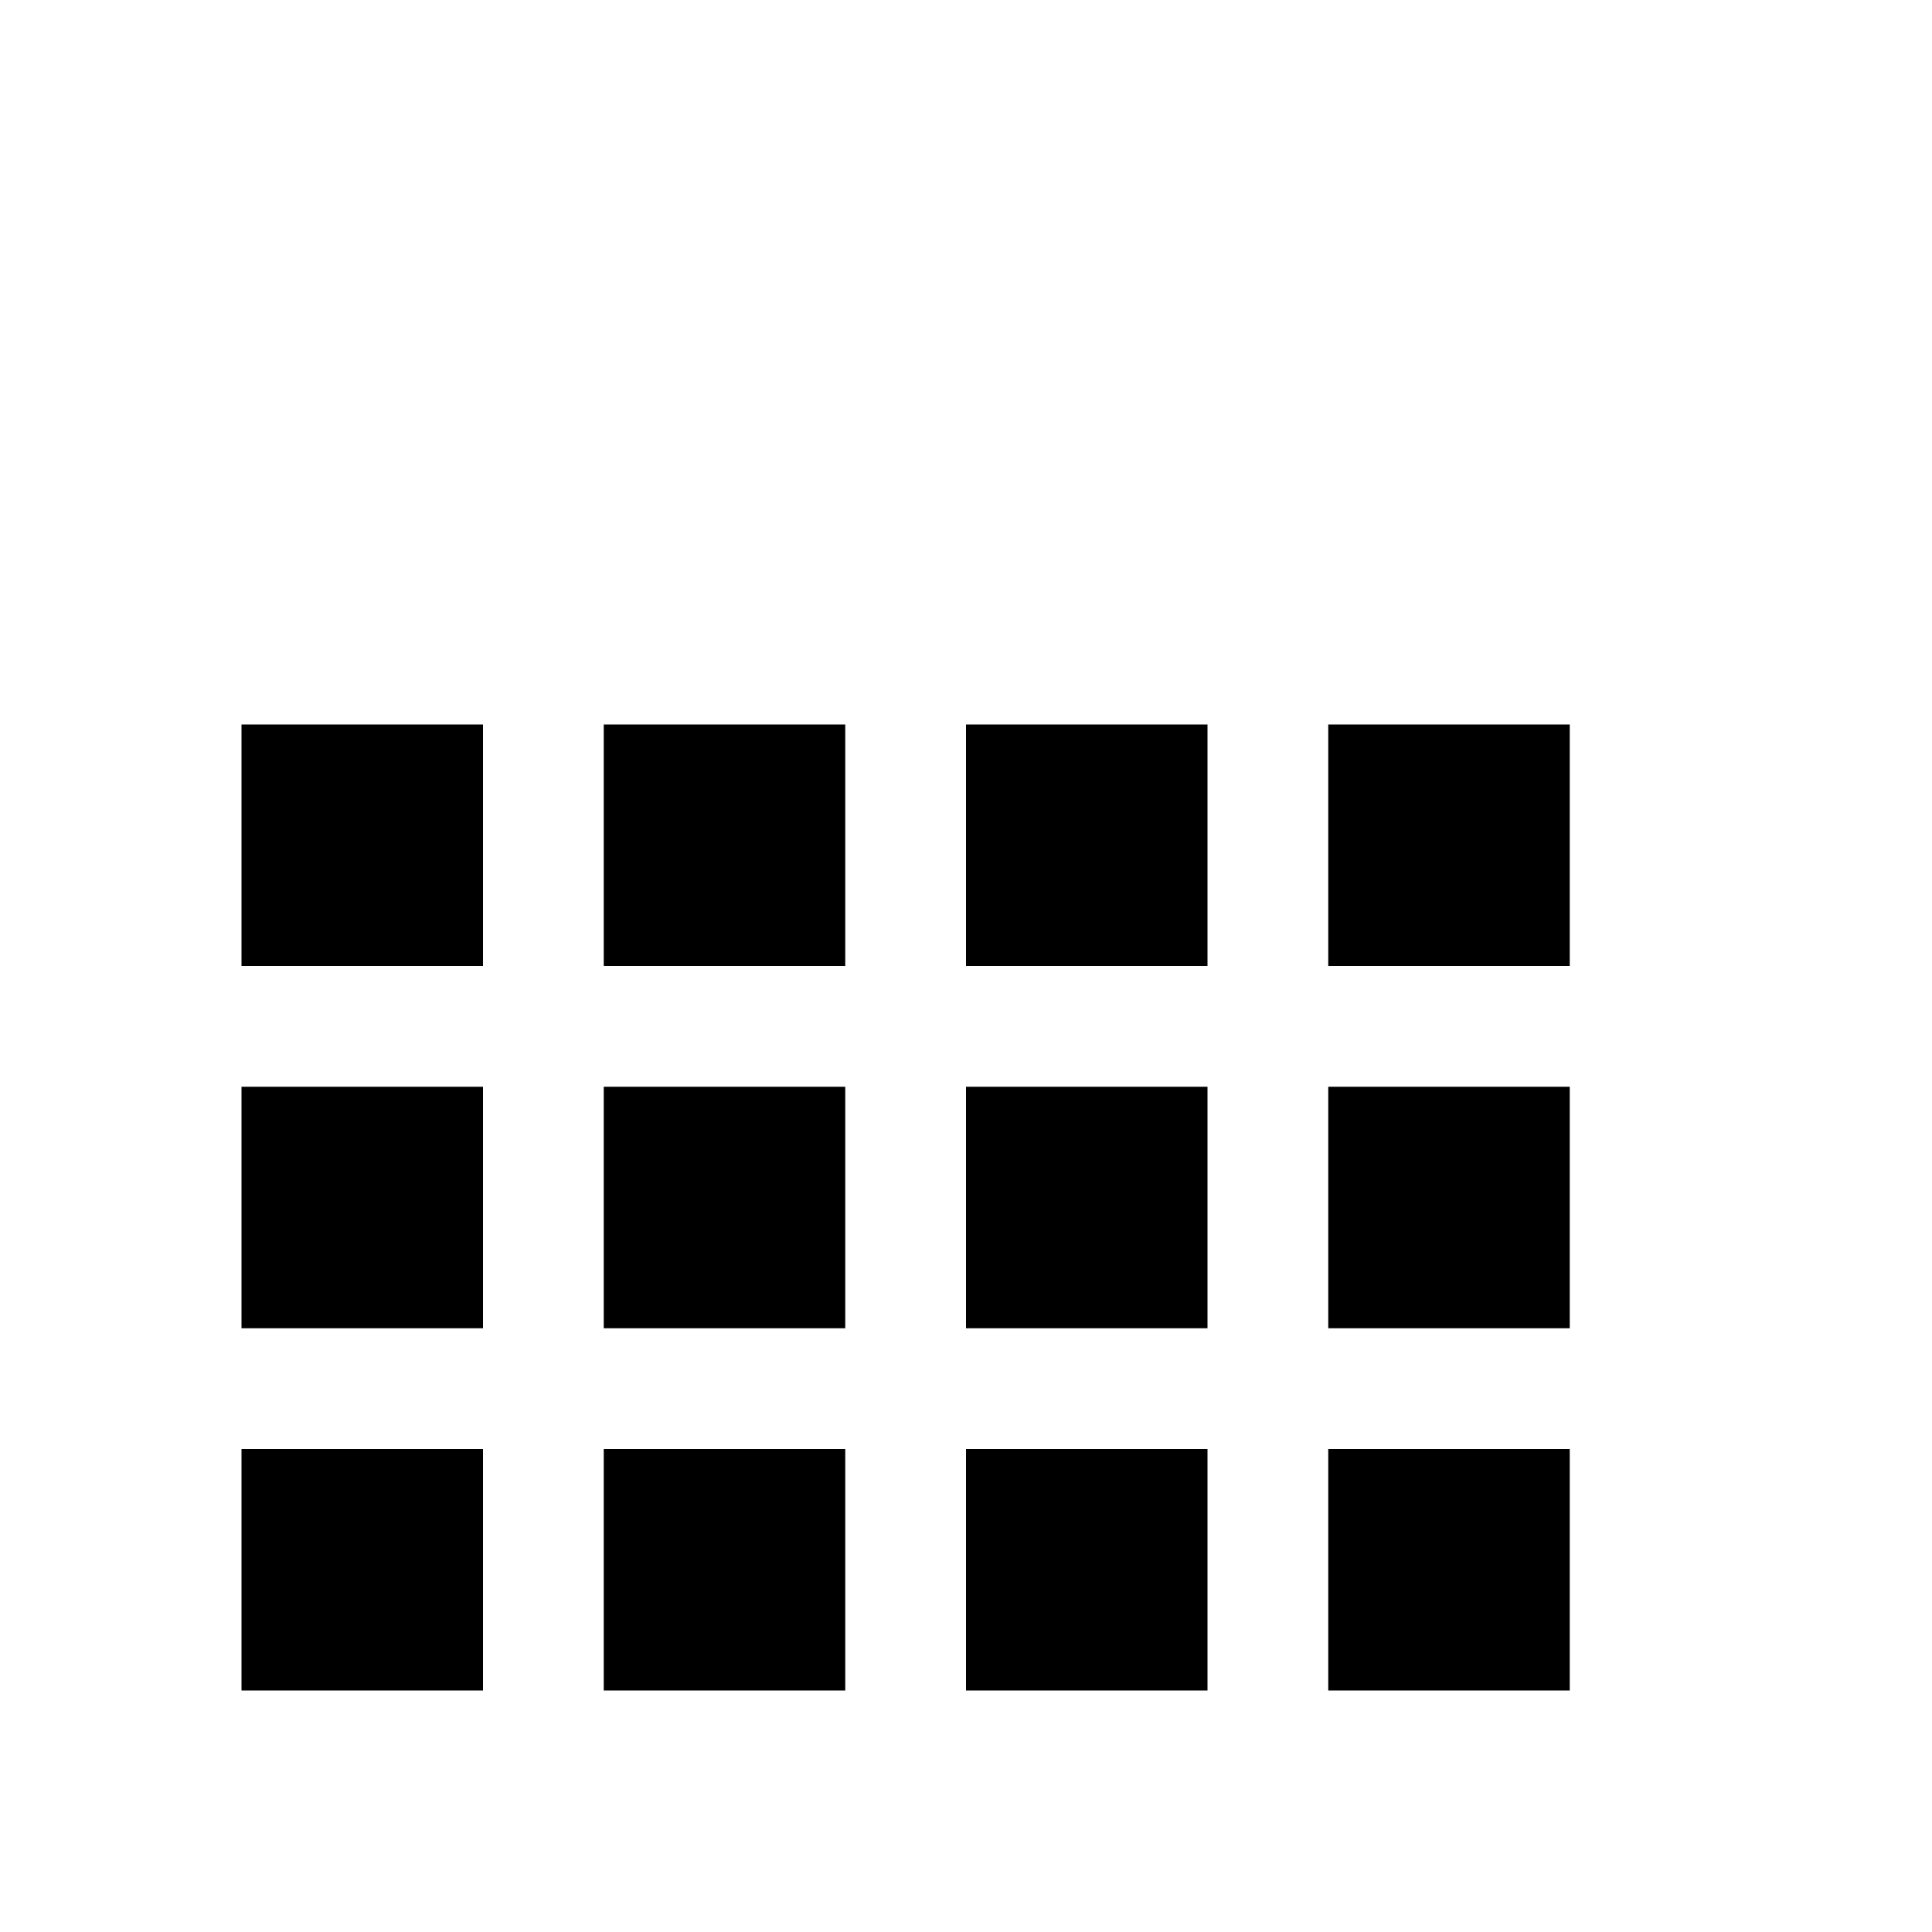
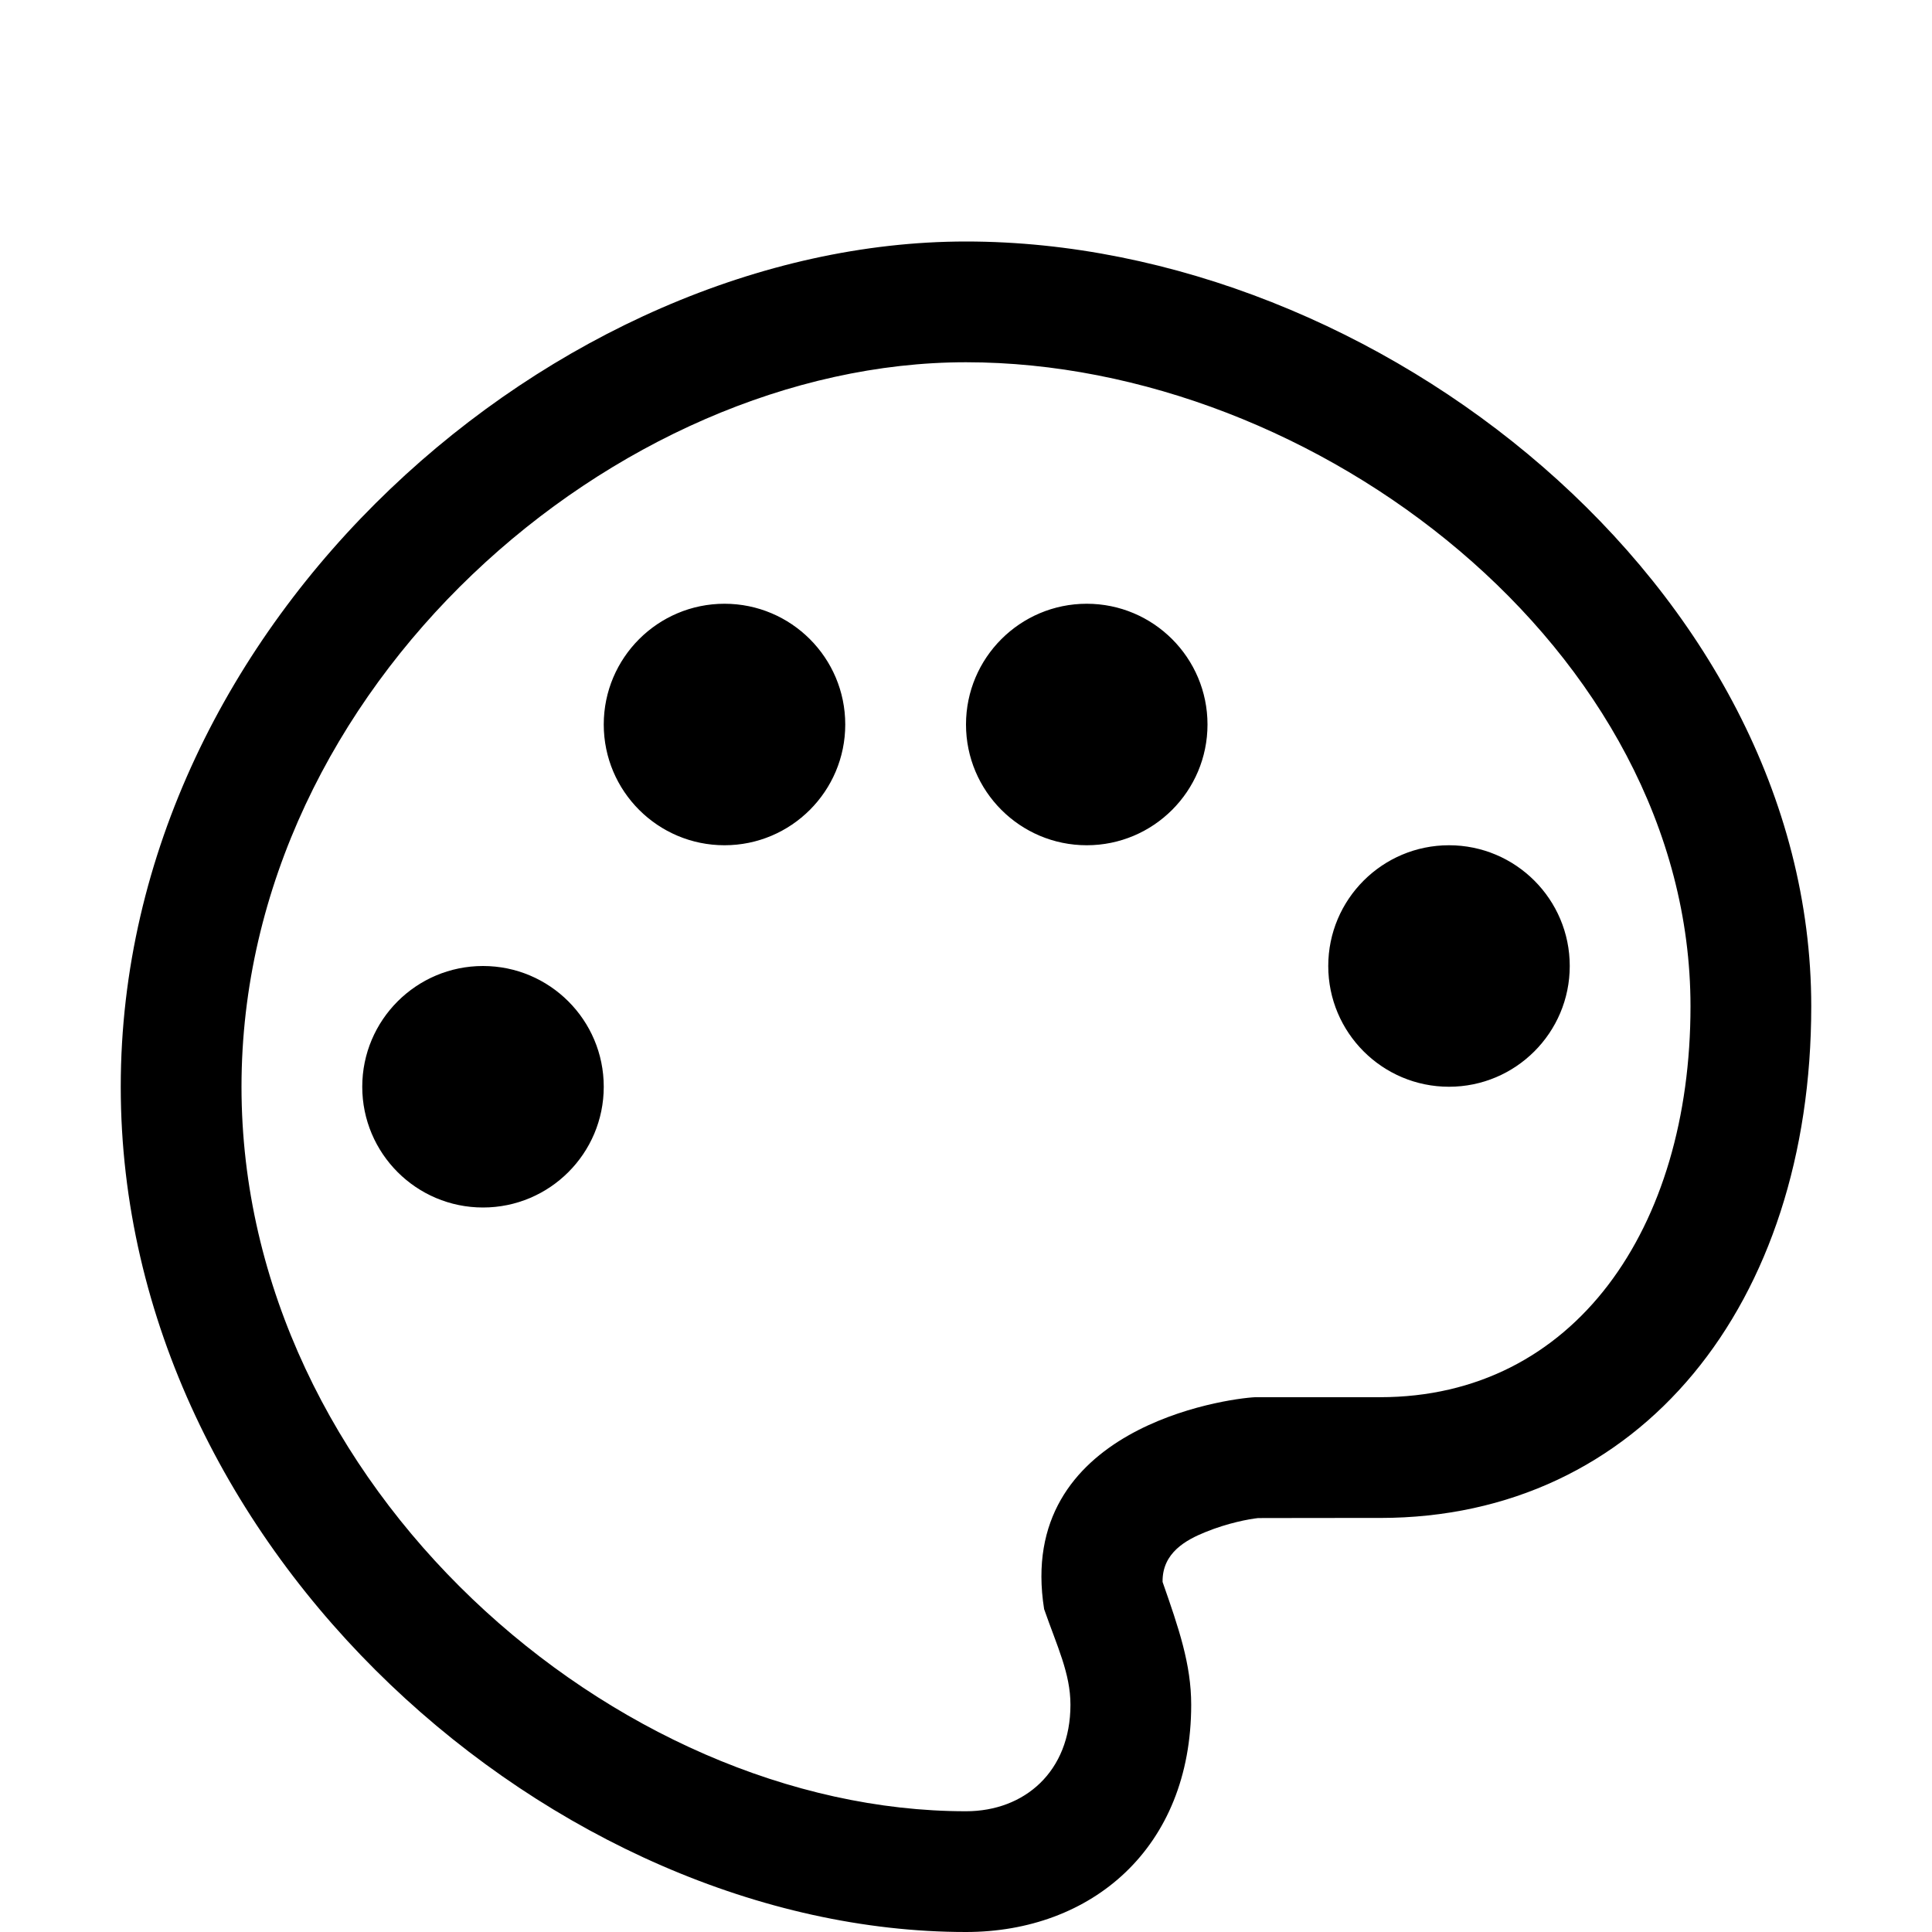
- <svg xmlns="http://www.w3.org/2000/svg" width="16px" height="16px" version="1.1" xml:space="preserve" style="fill-rule:evenodd;clip-rule:evenodd;stroke-linejoin:round;stroke-miterlimit:2;">
-   <g transform="matrix(1,0,0,1,-2,4.44089e-16)">
-     <path id="path6" d="M4,12L6,12L6,14L4,14L4,12ZM7,12L9,12L9,14L7,14L7,12ZM10,12L12,12L12,14L10,14L10,12ZM15,12L15,14L13,14L13,12L15,12ZM4,9L6,9L6,11L4,11L4,9ZM7,9L9,9L9,11L7,11L7,9ZM10,9L12,9L12,11L10,11L10,9ZM13,9L15,9L15,11L13,11L13,9ZM4,6L6,6L6,8L4,8L4,6ZM7,6L9,6L9,8L7,8L7,6ZM10,6L12,6L12,8L10,8L10,6ZM15,6L13,6L13,8L15,8L15,6Z" style="fill:black;fill-rule:nonzero;" />
+ <svg xmlns="http://www.w3.org/2000/svg" width="100%" height="100%" viewBox="0 0 16 16" version="1.1" xml:space="preserve" style="fill-rule:evenodd;clip-rule:evenodd;stroke-linejoin:round;stroke-miterlimit:2;">
+   <g>
+     <path d="M8,2c3.41,-0 7,2.868 7,6.334c0,2.465 -1.414,4.237 -3.571,4.237c-0,0 -1.004,0 -1.01,0.001c-0.074,0.008 -0.25,0.04 -0.436,0.116c-0.158,0.064 -0.359,0.17 -0.355,0.413c0.134,0.383 0.237,0.682 0.237,1.017c-0,1.188 -0.826,1.882 -1.865,1.882c-3.383,0 -7,-3.134 -7,-7c-0,-3.866 3.617,-7 7,-7Zm-0,1c-2.9,-0 -6,2.686 -6,6c-0,3.313 3.1,6 6,6c0.484,0 0.865,-0.328 0.865,-0.882c-0,-0.259 -0.11,-0.482 -0.218,-0.792c-0.239,-1.501 1.507,-1.744 1.749,-1.755l1.033,0c1.609,0 2.571,-1.398 2.571,-3.237c0,-2.948 -3.1,-5.334 -6,-5.334Zm-4,5c0.552,-0 1,0.448 1,1c0,0.552 -0.448,1 -1,1c-0.552,-0 -1,-0.448 -1,-1c0,-0.552 0.448,-1 1,-1Zm8,-1c0.552,-0 1,0.448 1,1c0,0.552 -0.448,1 -1,1c-0.552,-0 -1,-0.448 -1,-1c0,-0.552 0.448,-1 1,-1Zm-3,-2c0.552,0 1,0.448 1,1c0,0.552 -0.448,1 -1,1c-0.552,-0 -1,-0.448 -1,-1c0,-0.552 0.448,-1 1,-1Zm-3,0c0.552,0 1,0.448 1,1c0,0.552 -0.448,1 -1,1c-0.552,-0 -1,-0.448 -1,-1c0,-0.552 0.448,-1 1,-1Z" />
  </g>
</svg>
